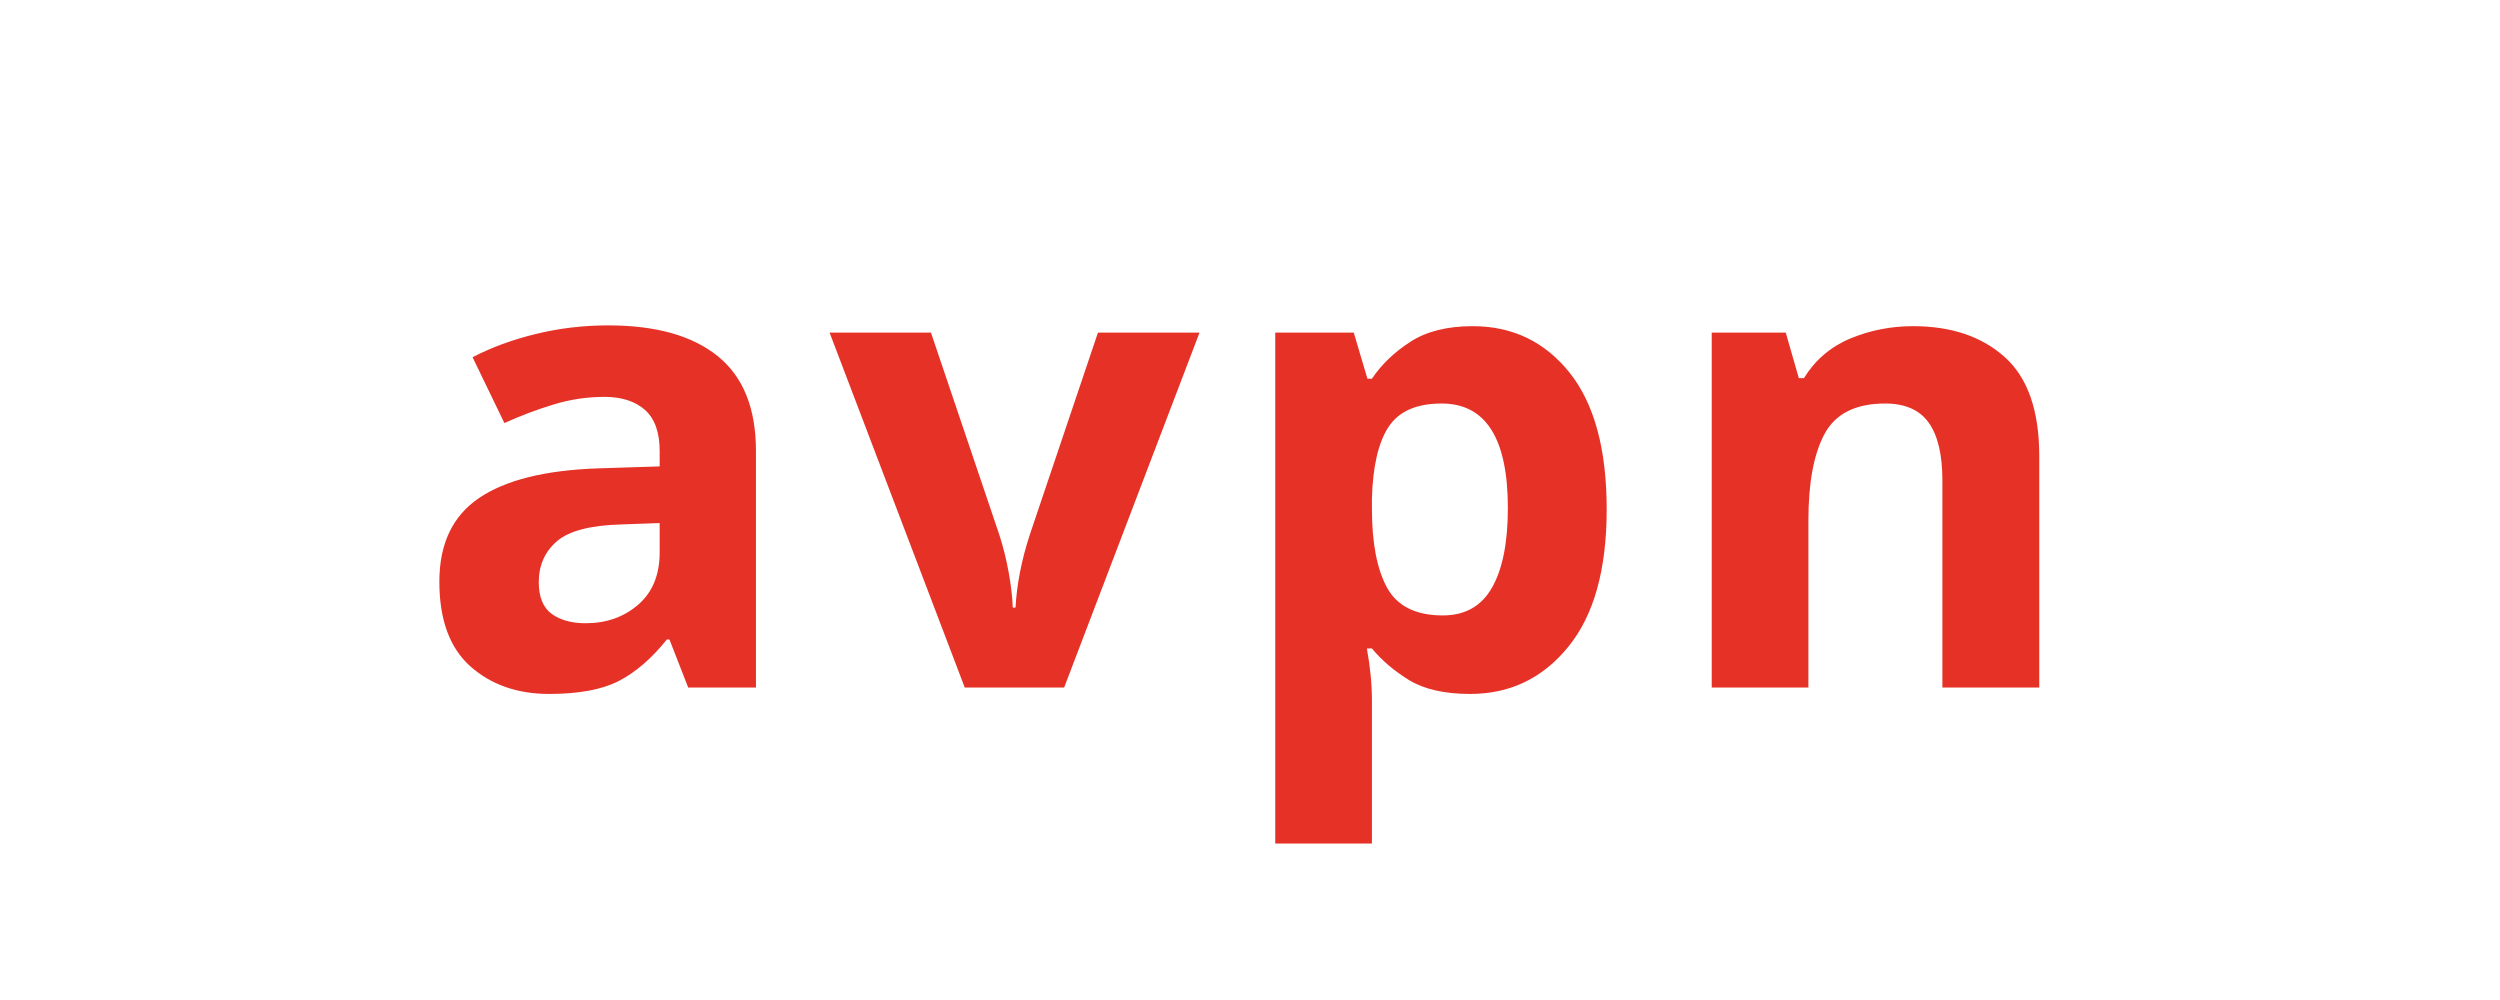
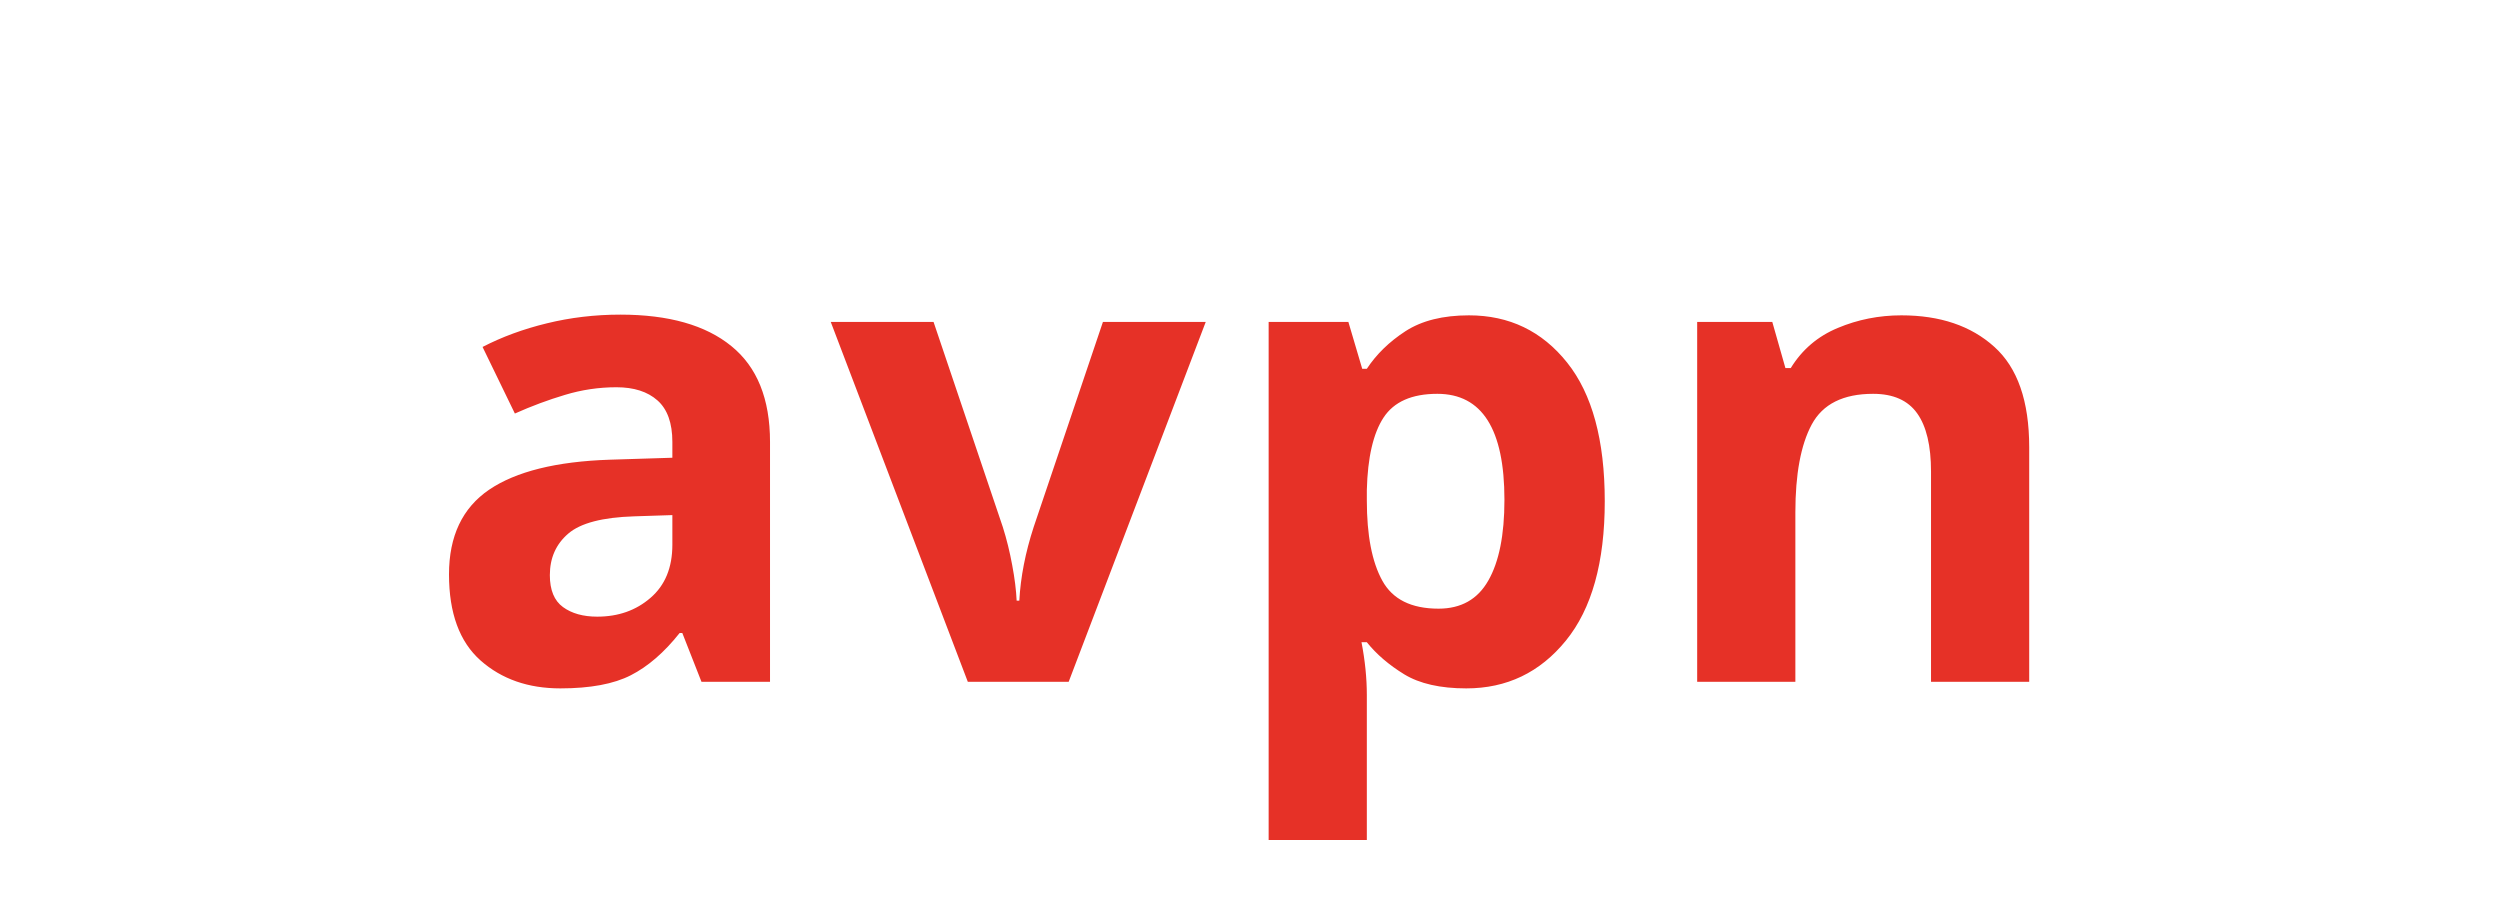
- <svg xmlns="http://www.w3.org/2000/svg" viewBox="0 0 200 80" role="img" aria-label="AVPN">
-   <text x="100" y="55" text-anchor="middle" font-family="'Arial Rounded MT Bold', 'Nunito', sans-serif" font-size="52" font-weight="700" fill="#E63127" letter-spacing="2">avpn</text>
+ <svg xmlns="http://www.w3.org/2000/svg" viewBox="0 0 220 80" role="img" aria-label="AVPN">
+   <text x="110" y="60" text-anchor="middle" font-family="'Nunito', 'Varela Round', 'Arial Rounded MT Bold', sans-serif" font-size="58" font-weight="800" fill="#E63127" letter-spacing="1">avpn</text>
</svg>
